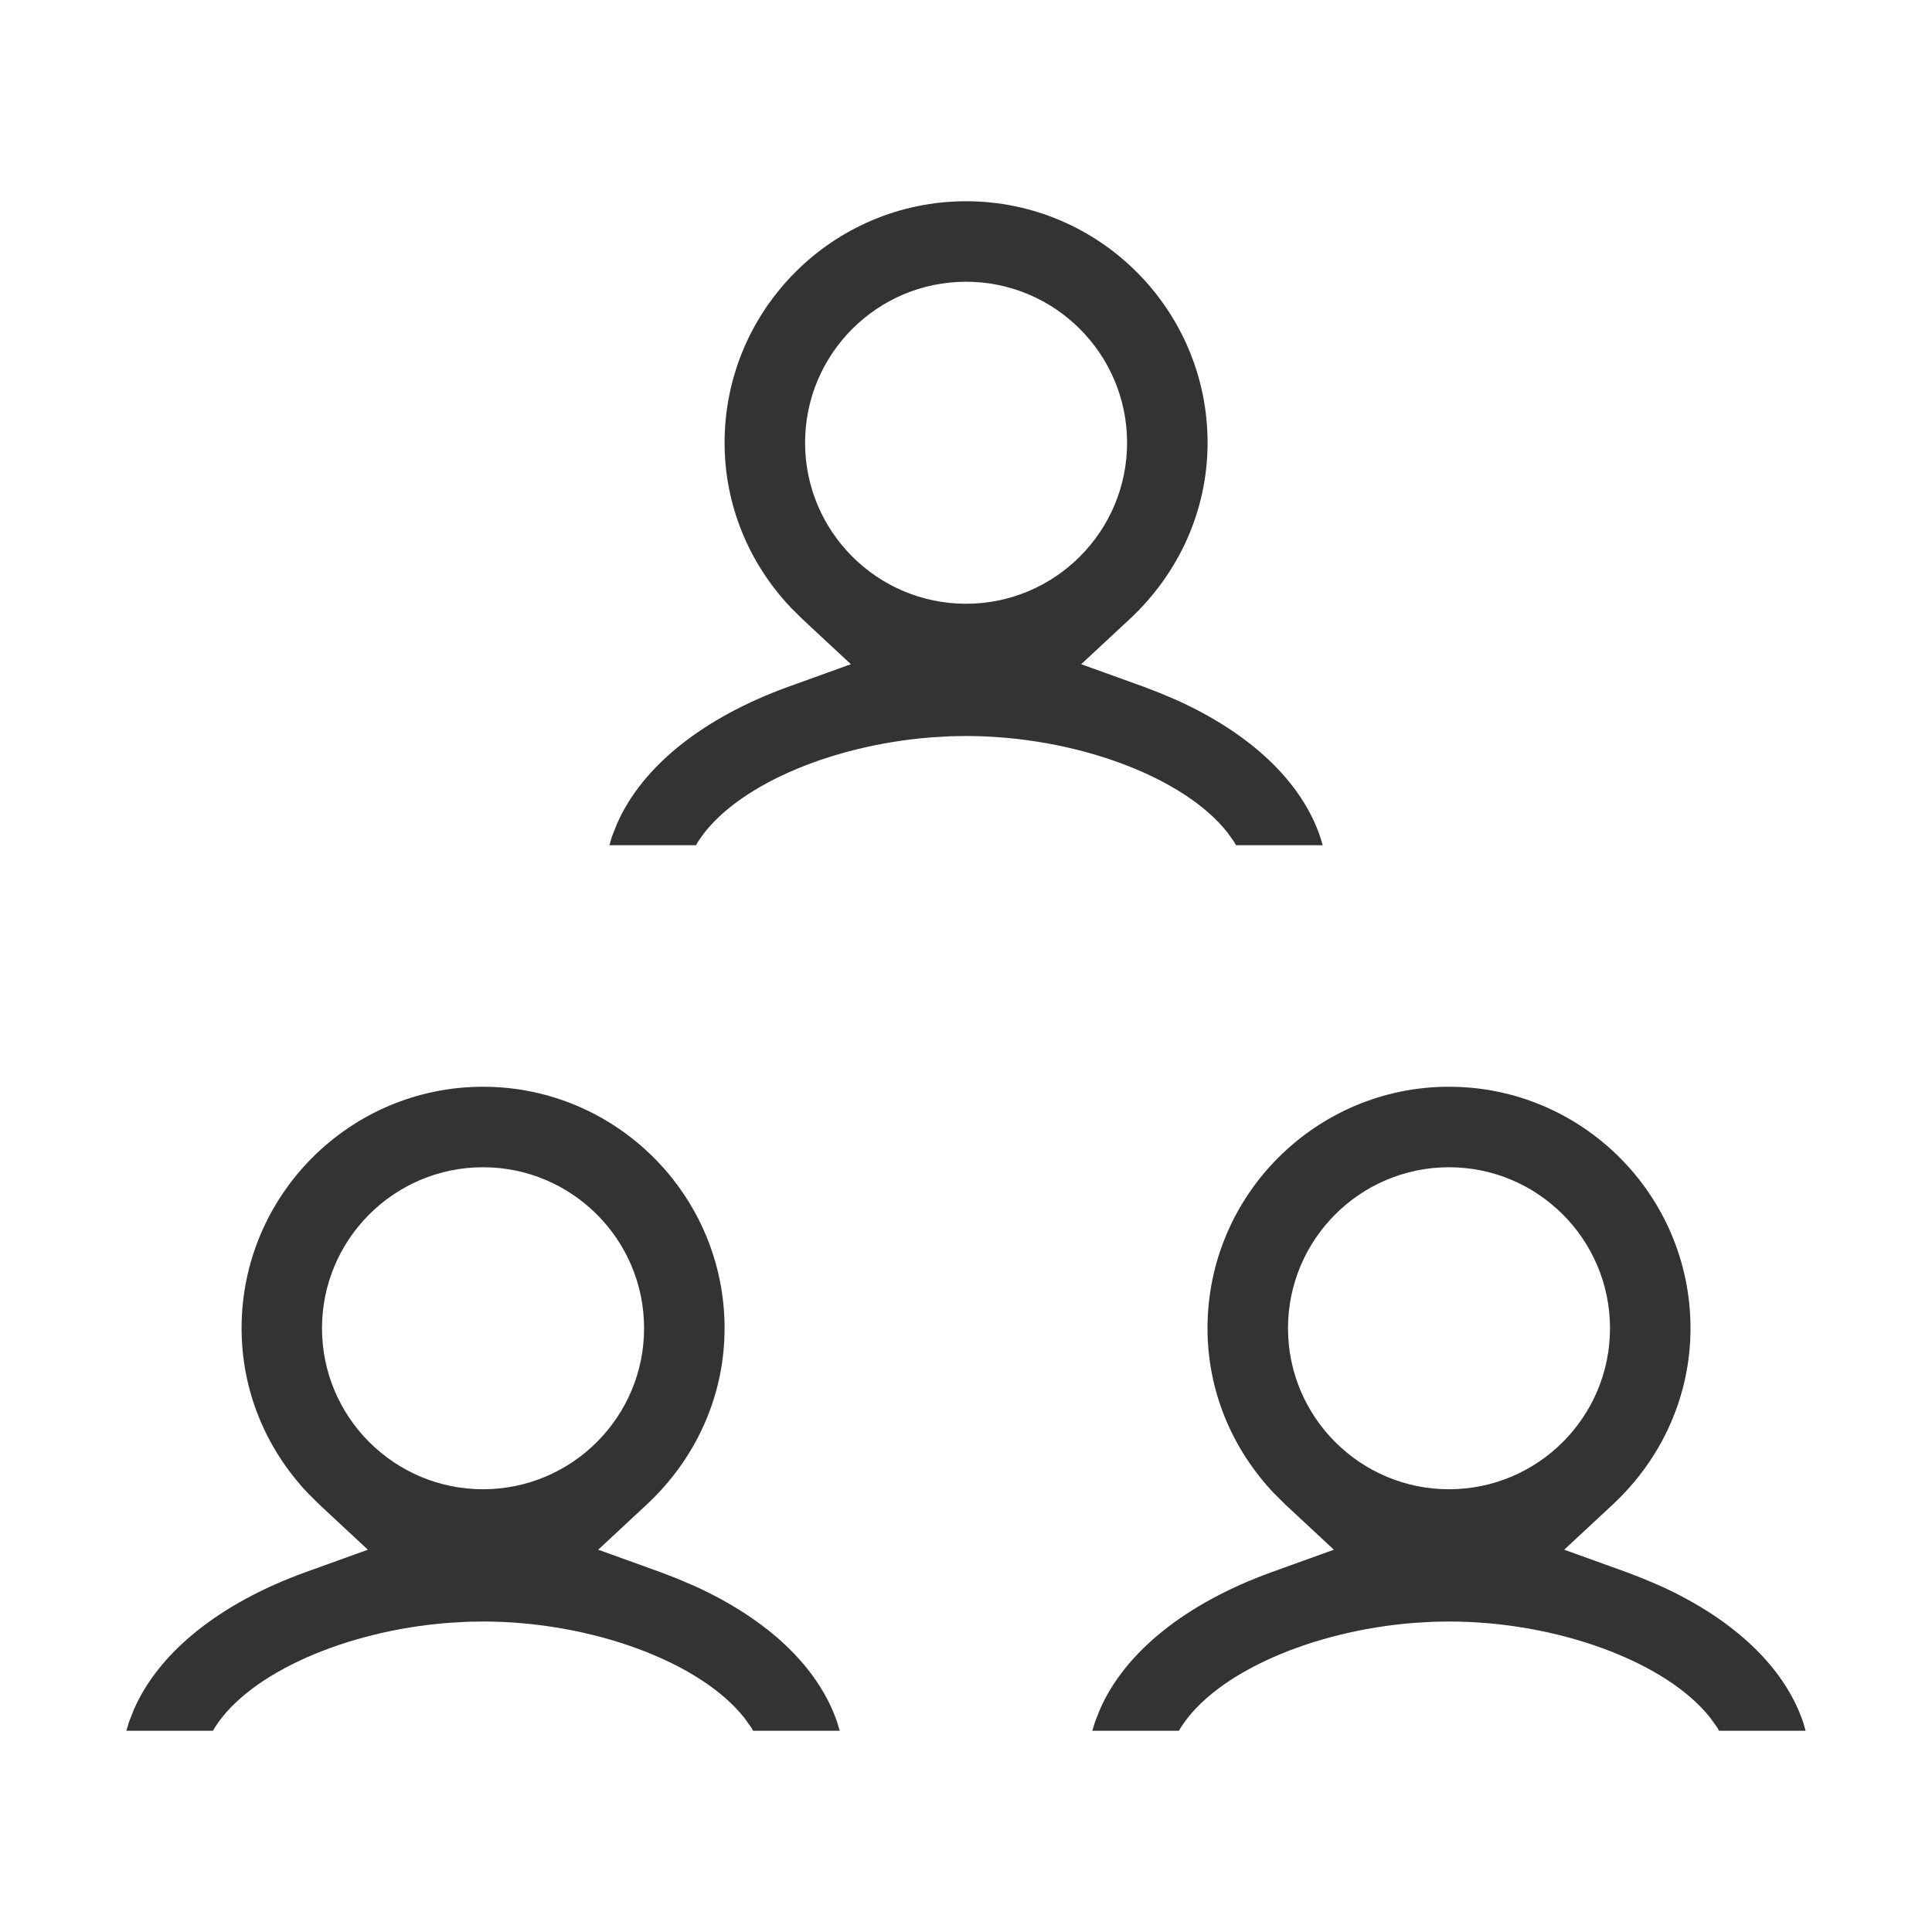
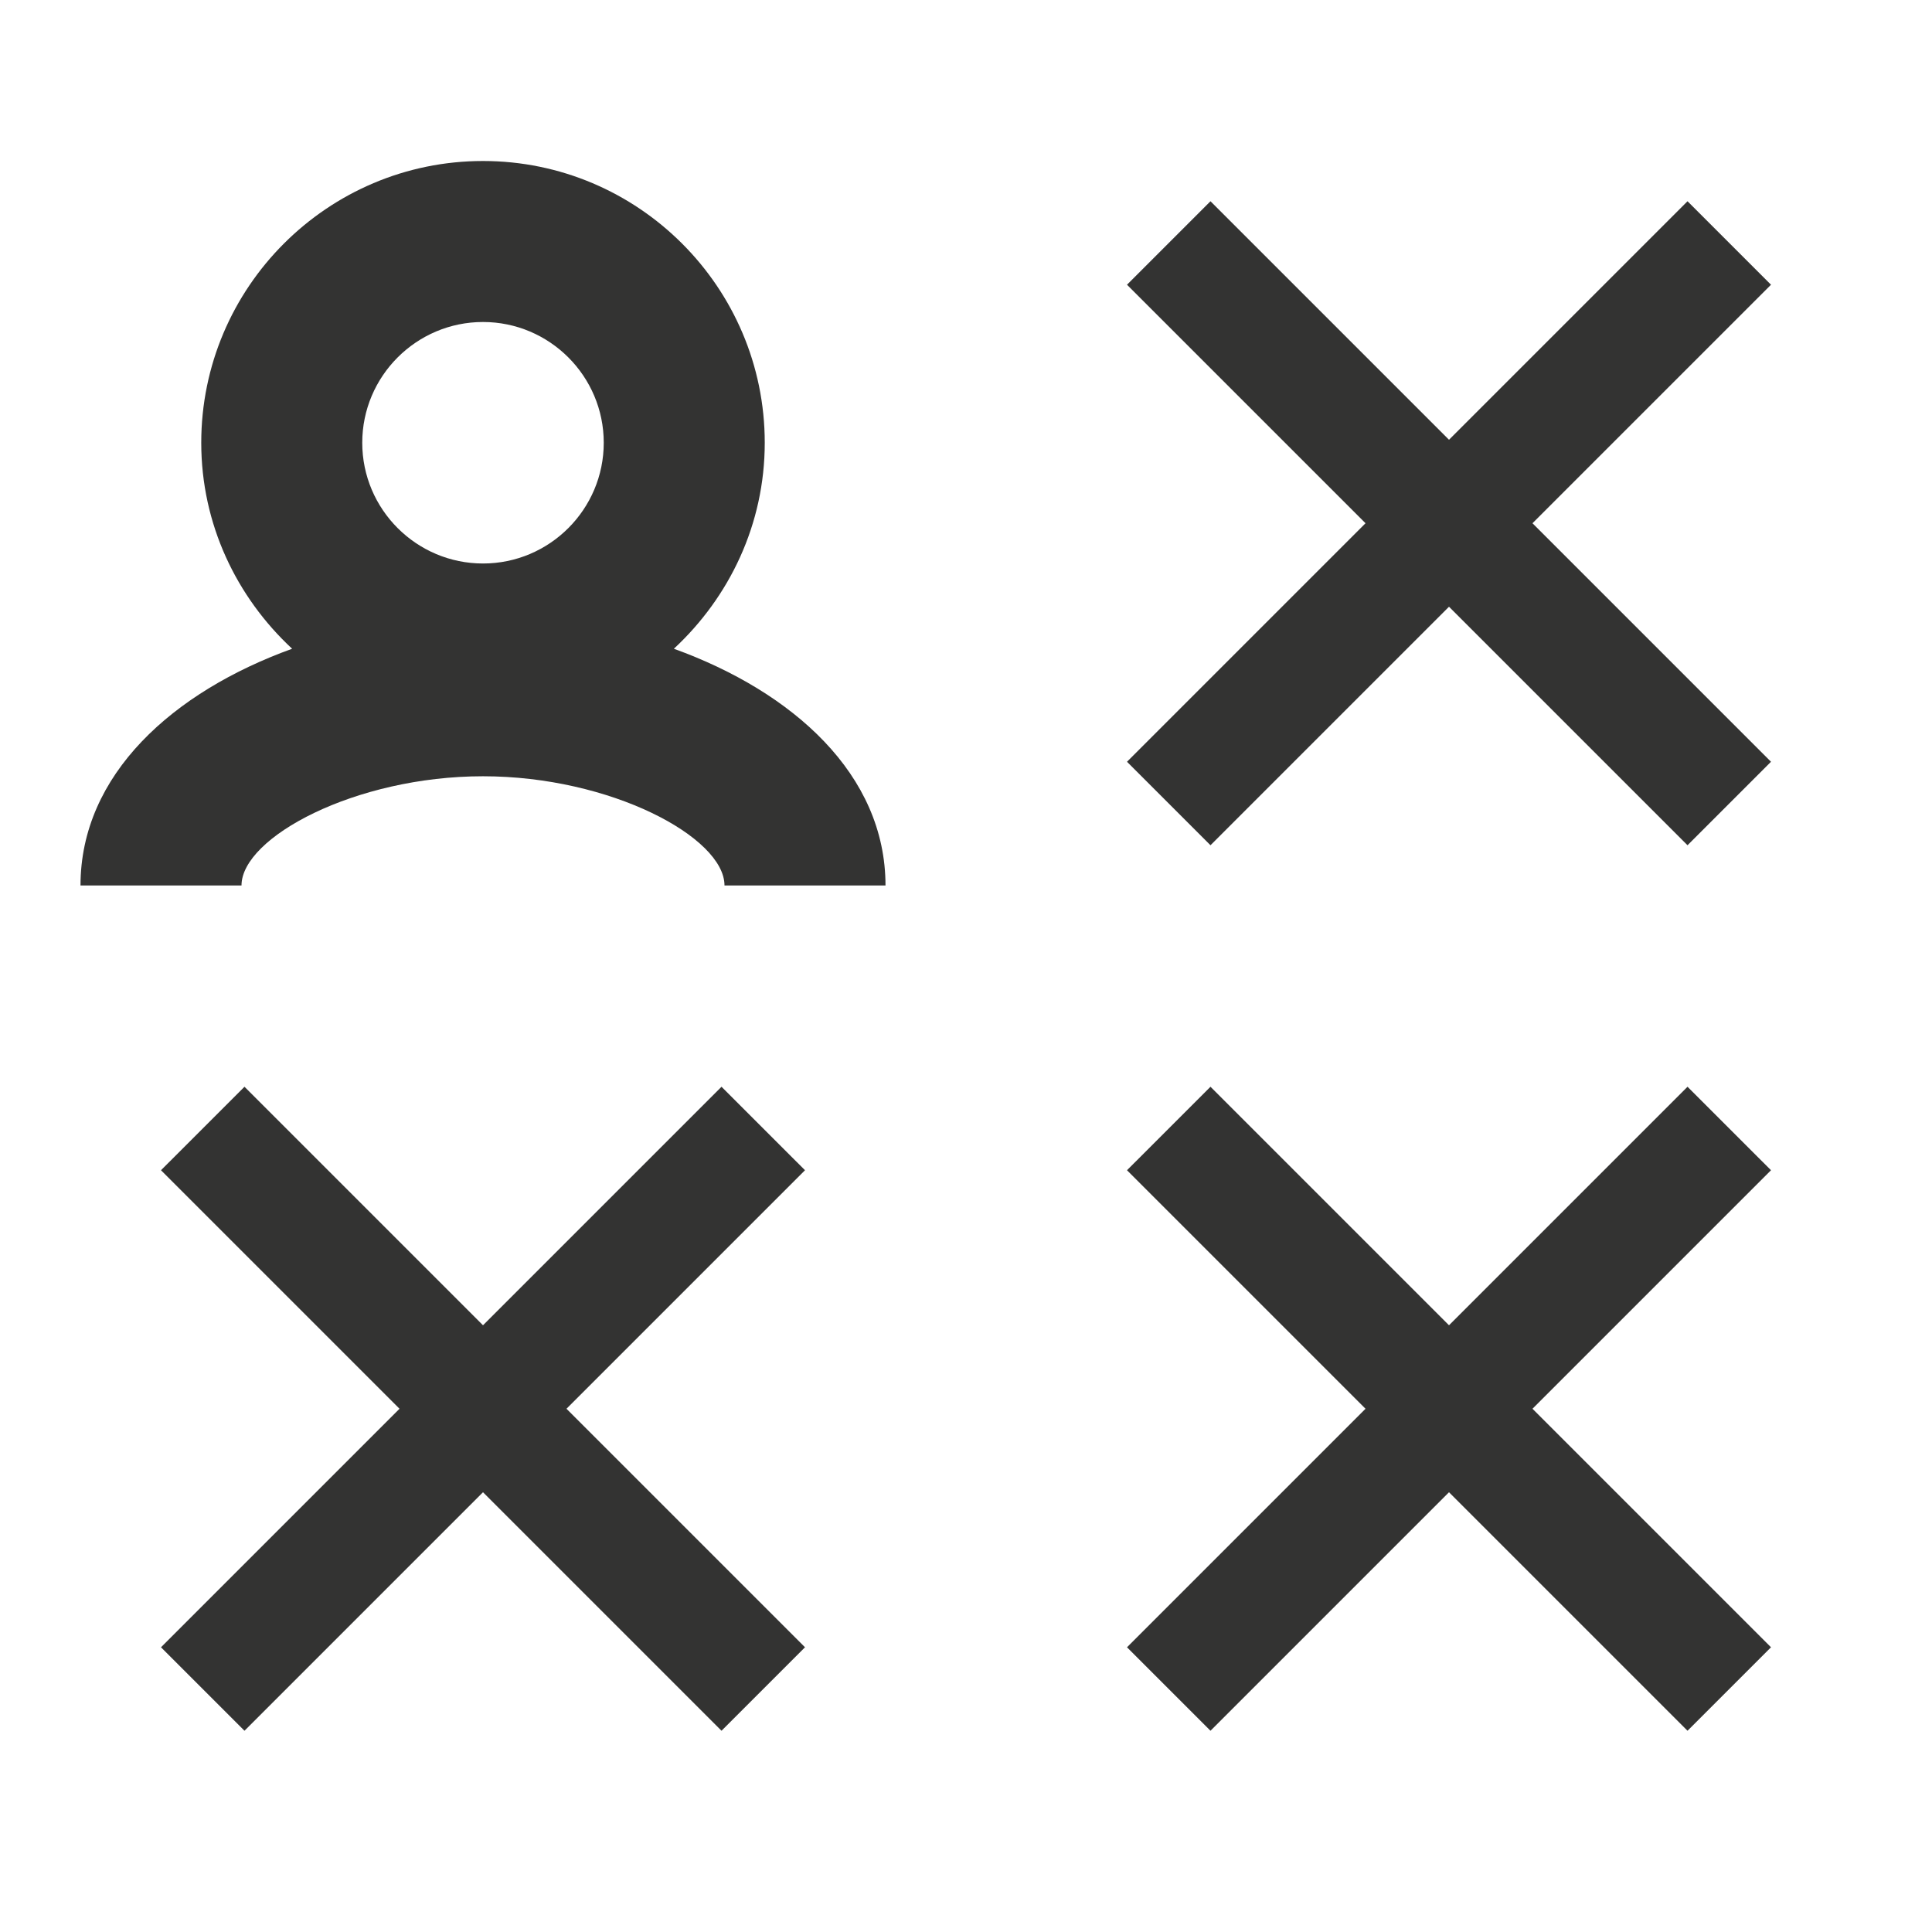
<svg xmlns="http://www.w3.org/2000/svg" width="24" height="24" viewBox="0 0 24 24">
-   <path d="M6 13.5C7.654 13.5 9.001 14.846 9.001 16.5 9.001 17.339 8.646 18.121 8.031 18.693L8.031 18.693 7.431 19.251 8.202 19.529 8.412 19.61 8.628 19.702C9.541 20.117 10.166 20.71 10.399 21.392L10.399 21.392 10.431 21.5 9.355 21.5 9.331 21.458 9.247 21.341C8.7 20.645 7.346 20.143 6 20.143L6 20.143 5.807 20.146 5.568 20.16C4.299 20.259 3.102 20.779 2.67 21.458L2.67 21.458 2.646 21.5 1.57 21.5 1.602 21.392 1.663 21.237C1.976 20.521 2.731 19.915 3.799 19.529L3.799 19.529 4.57 19.251 3.97 18.693 3.821 18.545C3.298 17.99 3.001 17.269 3.001 16.5 3.001 14.846 4.347 13.5 6 13.5ZM6 14.5C4.897 14.5 4 15.397 4 16.5 4 17.603 4.897 18.5 6 18.5 7.104 18.5 8.001 17.603 8.001 16.5 8.001 15.397 7.104 14.5 6 14.5ZM12.001 2.5C13.654 2.5 15.001 3.846 15.001 5.5 15.001 6.339 14.646 7.121 14.031 7.693L14.031 7.693 13.431 8.251 14.202 8.529 14.412 8.61 14.628 8.702C15.541 9.117 16.166 9.71 16.399 10.392L16.399 10.392 16.431 10.5 15.355 10.5 15.331 10.458 15.247 10.341C14.7 9.645 13.346 9.143 12.001 9.143L12.001 9.143 11.807 9.146 11.568 9.16C10.299 9.259 9.102 9.779 8.67 10.458L8.67 10.458 8.646 10.5 7.57 10.5 7.602 10.392 7.663 10.237C7.976 9.521 8.731 8.915 9.799 8.529L9.799 8.529 10.57 8.251 9.97 7.693 9.821 7.545C9.298 6.99 9.001 6.269 9.001 5.5 9.001 3.846 10.347 2.5 12.001 2.5ZM12.001 3.5C10.897 3.5 10.001 4.397 10.001 5.5 10.001 6.603 10.897 7.5 12.001 7.5 13.104 7.5 14.001 6.603 14.001 5.5 14.001 4.397 13.104 3.5 12.001 3.5ZM18 13.5C19.654 13.5 21 14.846 21 16.5 21 17.339 20.646 18.121 20.031 18.693L20.031 18.693 19.431 19.251 20.202 19.529 20.412 19.61 20.628 19.702C21.541 20.117 22.166 20.71 22.399 21.392L22.399 21.392 22.43 21.5 21.354 21.5 21.331 21.458 21.247 21.341C20.7 20.645 19.346 20.143 18 20.143L18 20.143 17.807 20.146 17.568 20.16C16.299 20.259 15.102 20.779 14.67 21.458L14.67 21.458 14.645 21.5 13.569 21.5 13.602 21.392 13.663 21.237C13.976 20.521 14.731 19.915 15.799 19.529L15.799 19.529 16.57 19.251 15.97 18.693 15.821 18.545C15.298 17.99 15 17.269 15 16.5 15 14.846 16.347 13.5 18 13.5ZM18 14.5C16.897 14.5 16 15.397 16 16.5 16 17.603 16.897 18.5 18 18.5 19.104 18.5 20 17.603 20 16.5 20 15.397 19.104 14.5 18 14.5Z" fill="#333332" fill-rule="evenodd" />
+   <g fill="none" fill-rule="evenodd">
+     <polygon points="6.963 0 4 2.963 1.037 0 0 1.037 2.963 4 0 6.963 1.037 8 4 5.037 6.963 8 8 6.963 5.037 4 8 1.037" transform="translate(14 2.5)" fill="#333332" />
+     <polygon points="6.963 0 4 2.963 1.037 0 0 1.037 2.963 4 0 6.963 1.037 8 4 5.037 6.963 8 8 6.963 5.037 4 8 1.037" transform="translate(2 13.5)" fill="#333332" />
+     <polygon points="6.963 0 4 2.963 1.037 0 0 1.037 2.963 4 0 6.963 1.037 8 4 5.037 6.963 8 8 6.963 5.037 4 8 1.037" transform="translate(14 13.5)" fill="#333332" />
+     <path d="M6,2 C7.93,2 9.5,3.57 9.5,5.5 C9.5,6.513 9.061,7.418 8.371,8.059 C9.849,8.593 11,9.62 11,11 L11,11 L9,11 C9,10.402 7.587,9.643 6,9.643 C4.413,9.643 3,10.402 3,11 L3,11 L1,11 C1,9.62 2.151,8.593 3.629,8.059 C2.939,7.418 2.5,6.513 2.5,5.5 C2.5,3.57 4.07,2 6,2 Z M6,4 C5.173,4 4.5,4.673 4.5,5.5 C4.5,6.327 5.173,7 6,7 C6.827,7 7.5,6.327 7.5,5.5 C7.5,4.673 6.827,4 6,4 Z" fill="#333332" />
+   </g>
</svg>
